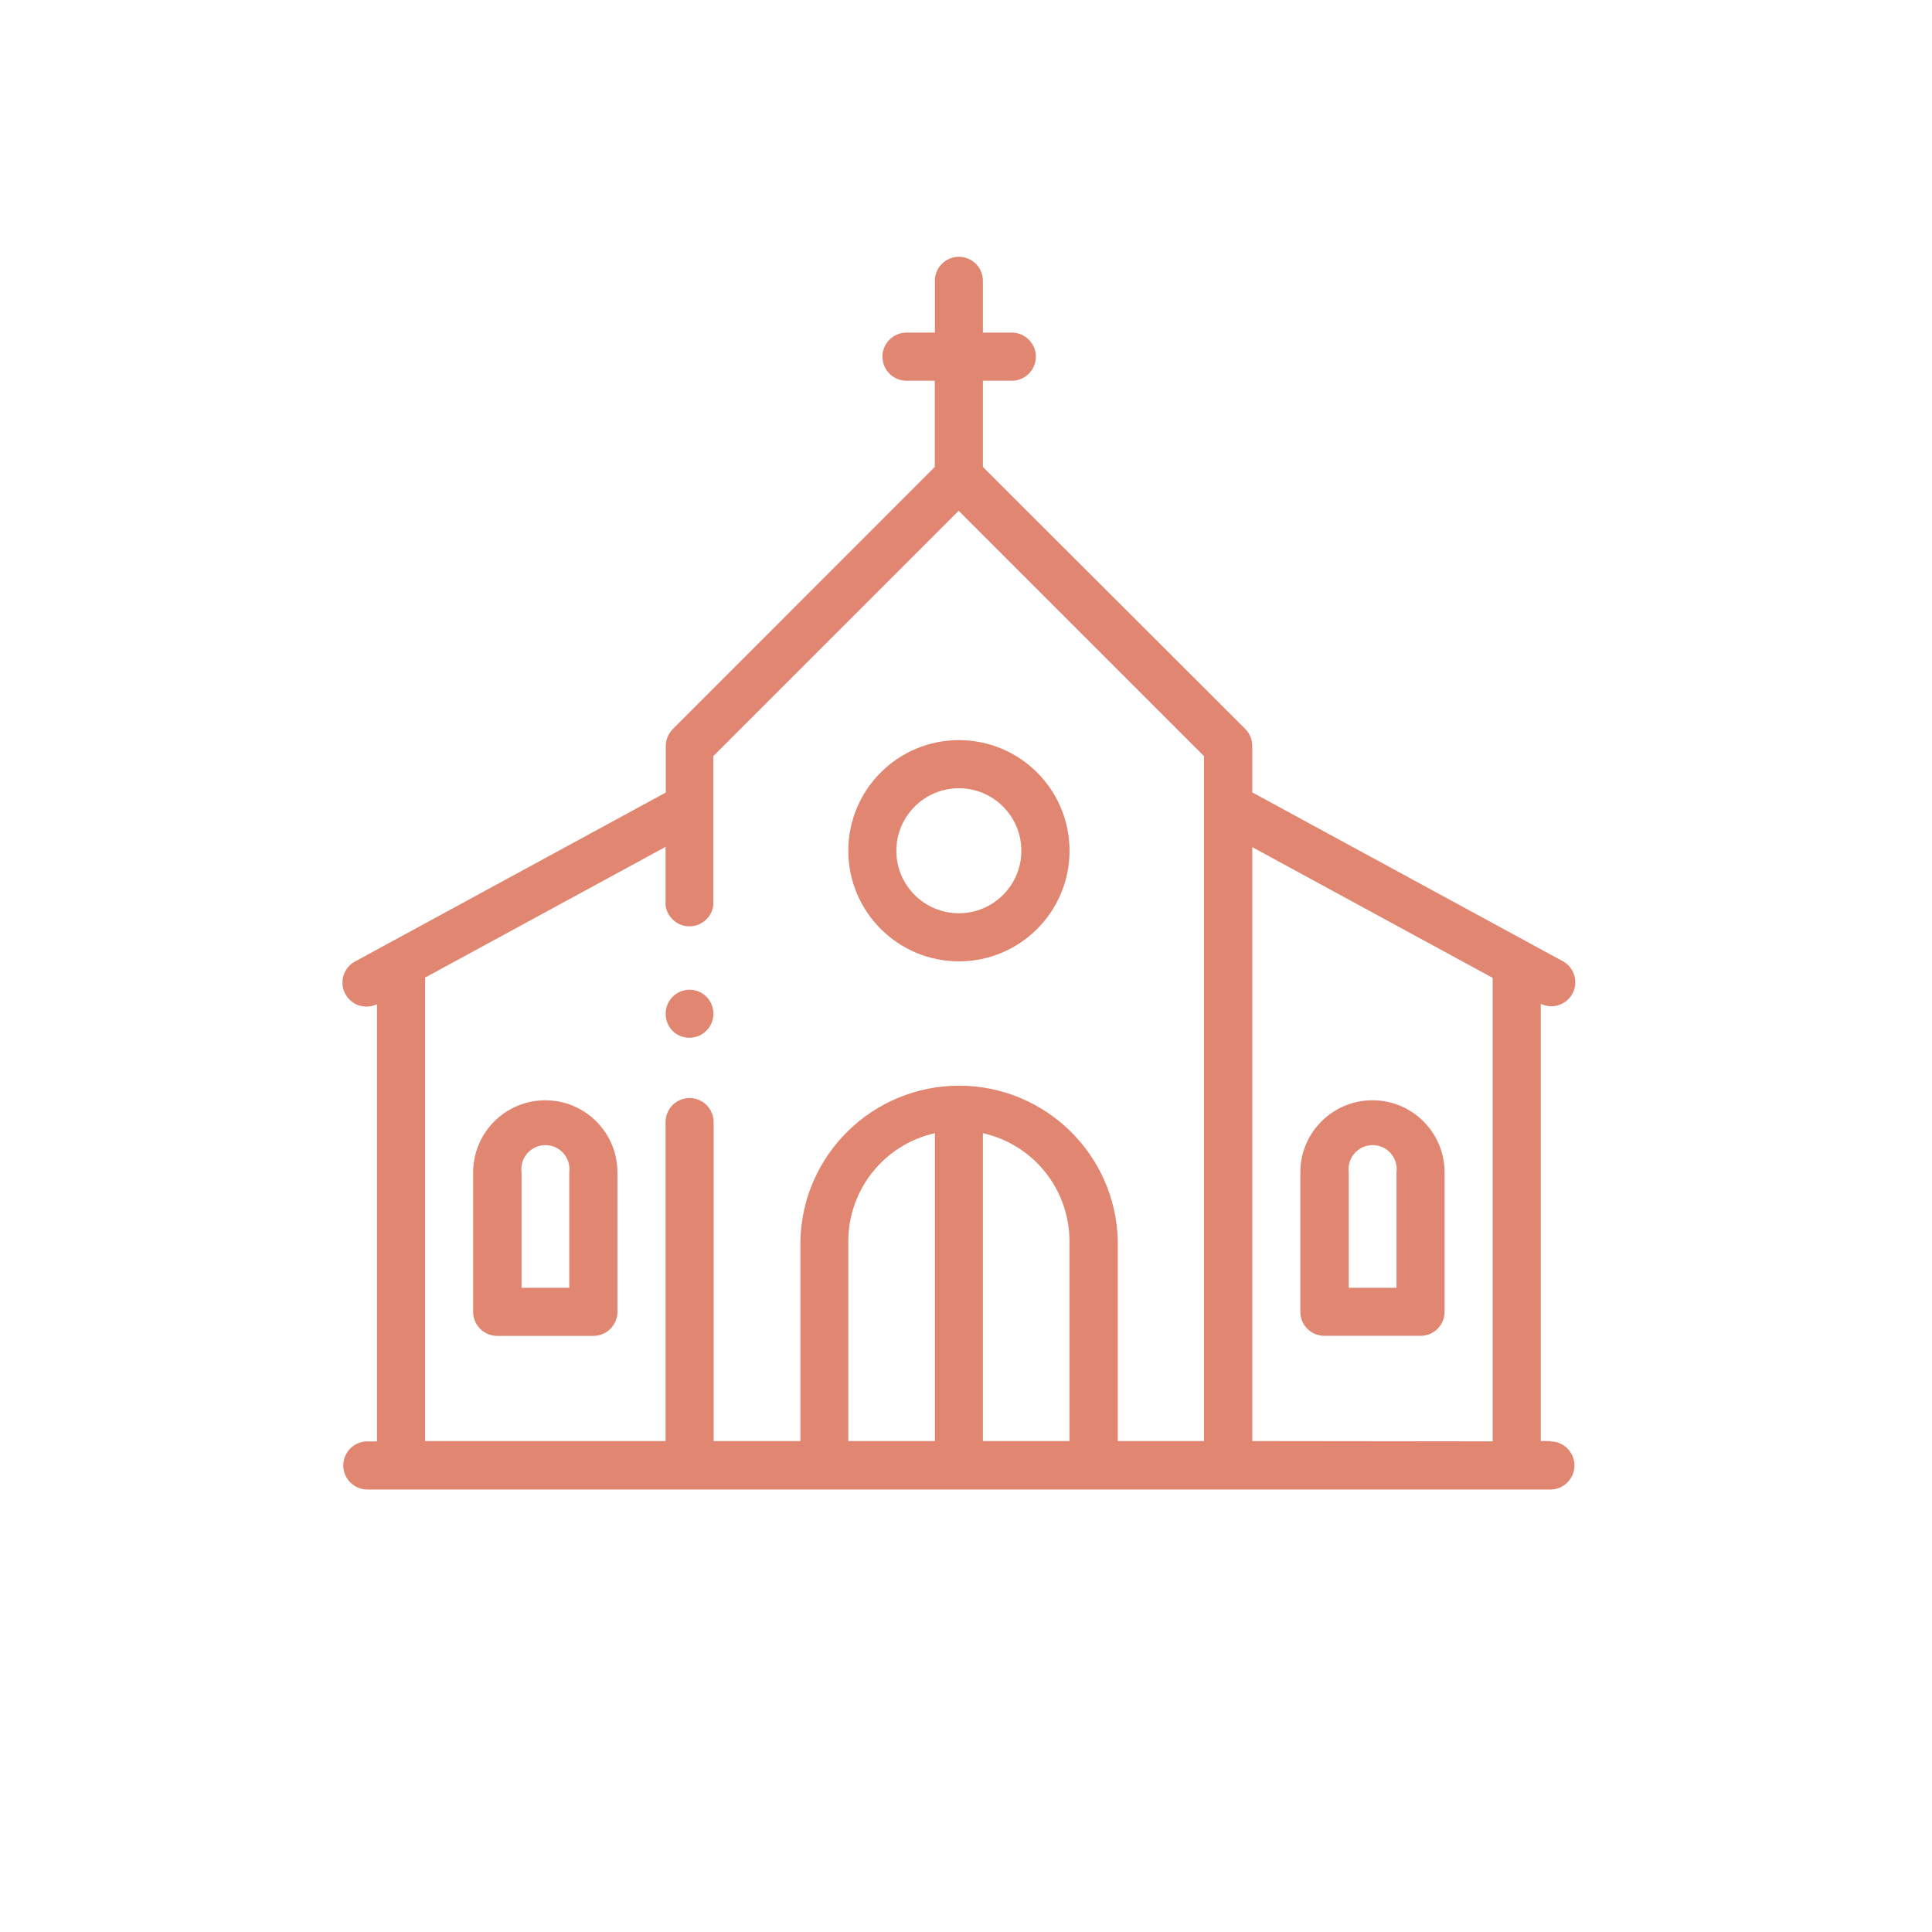
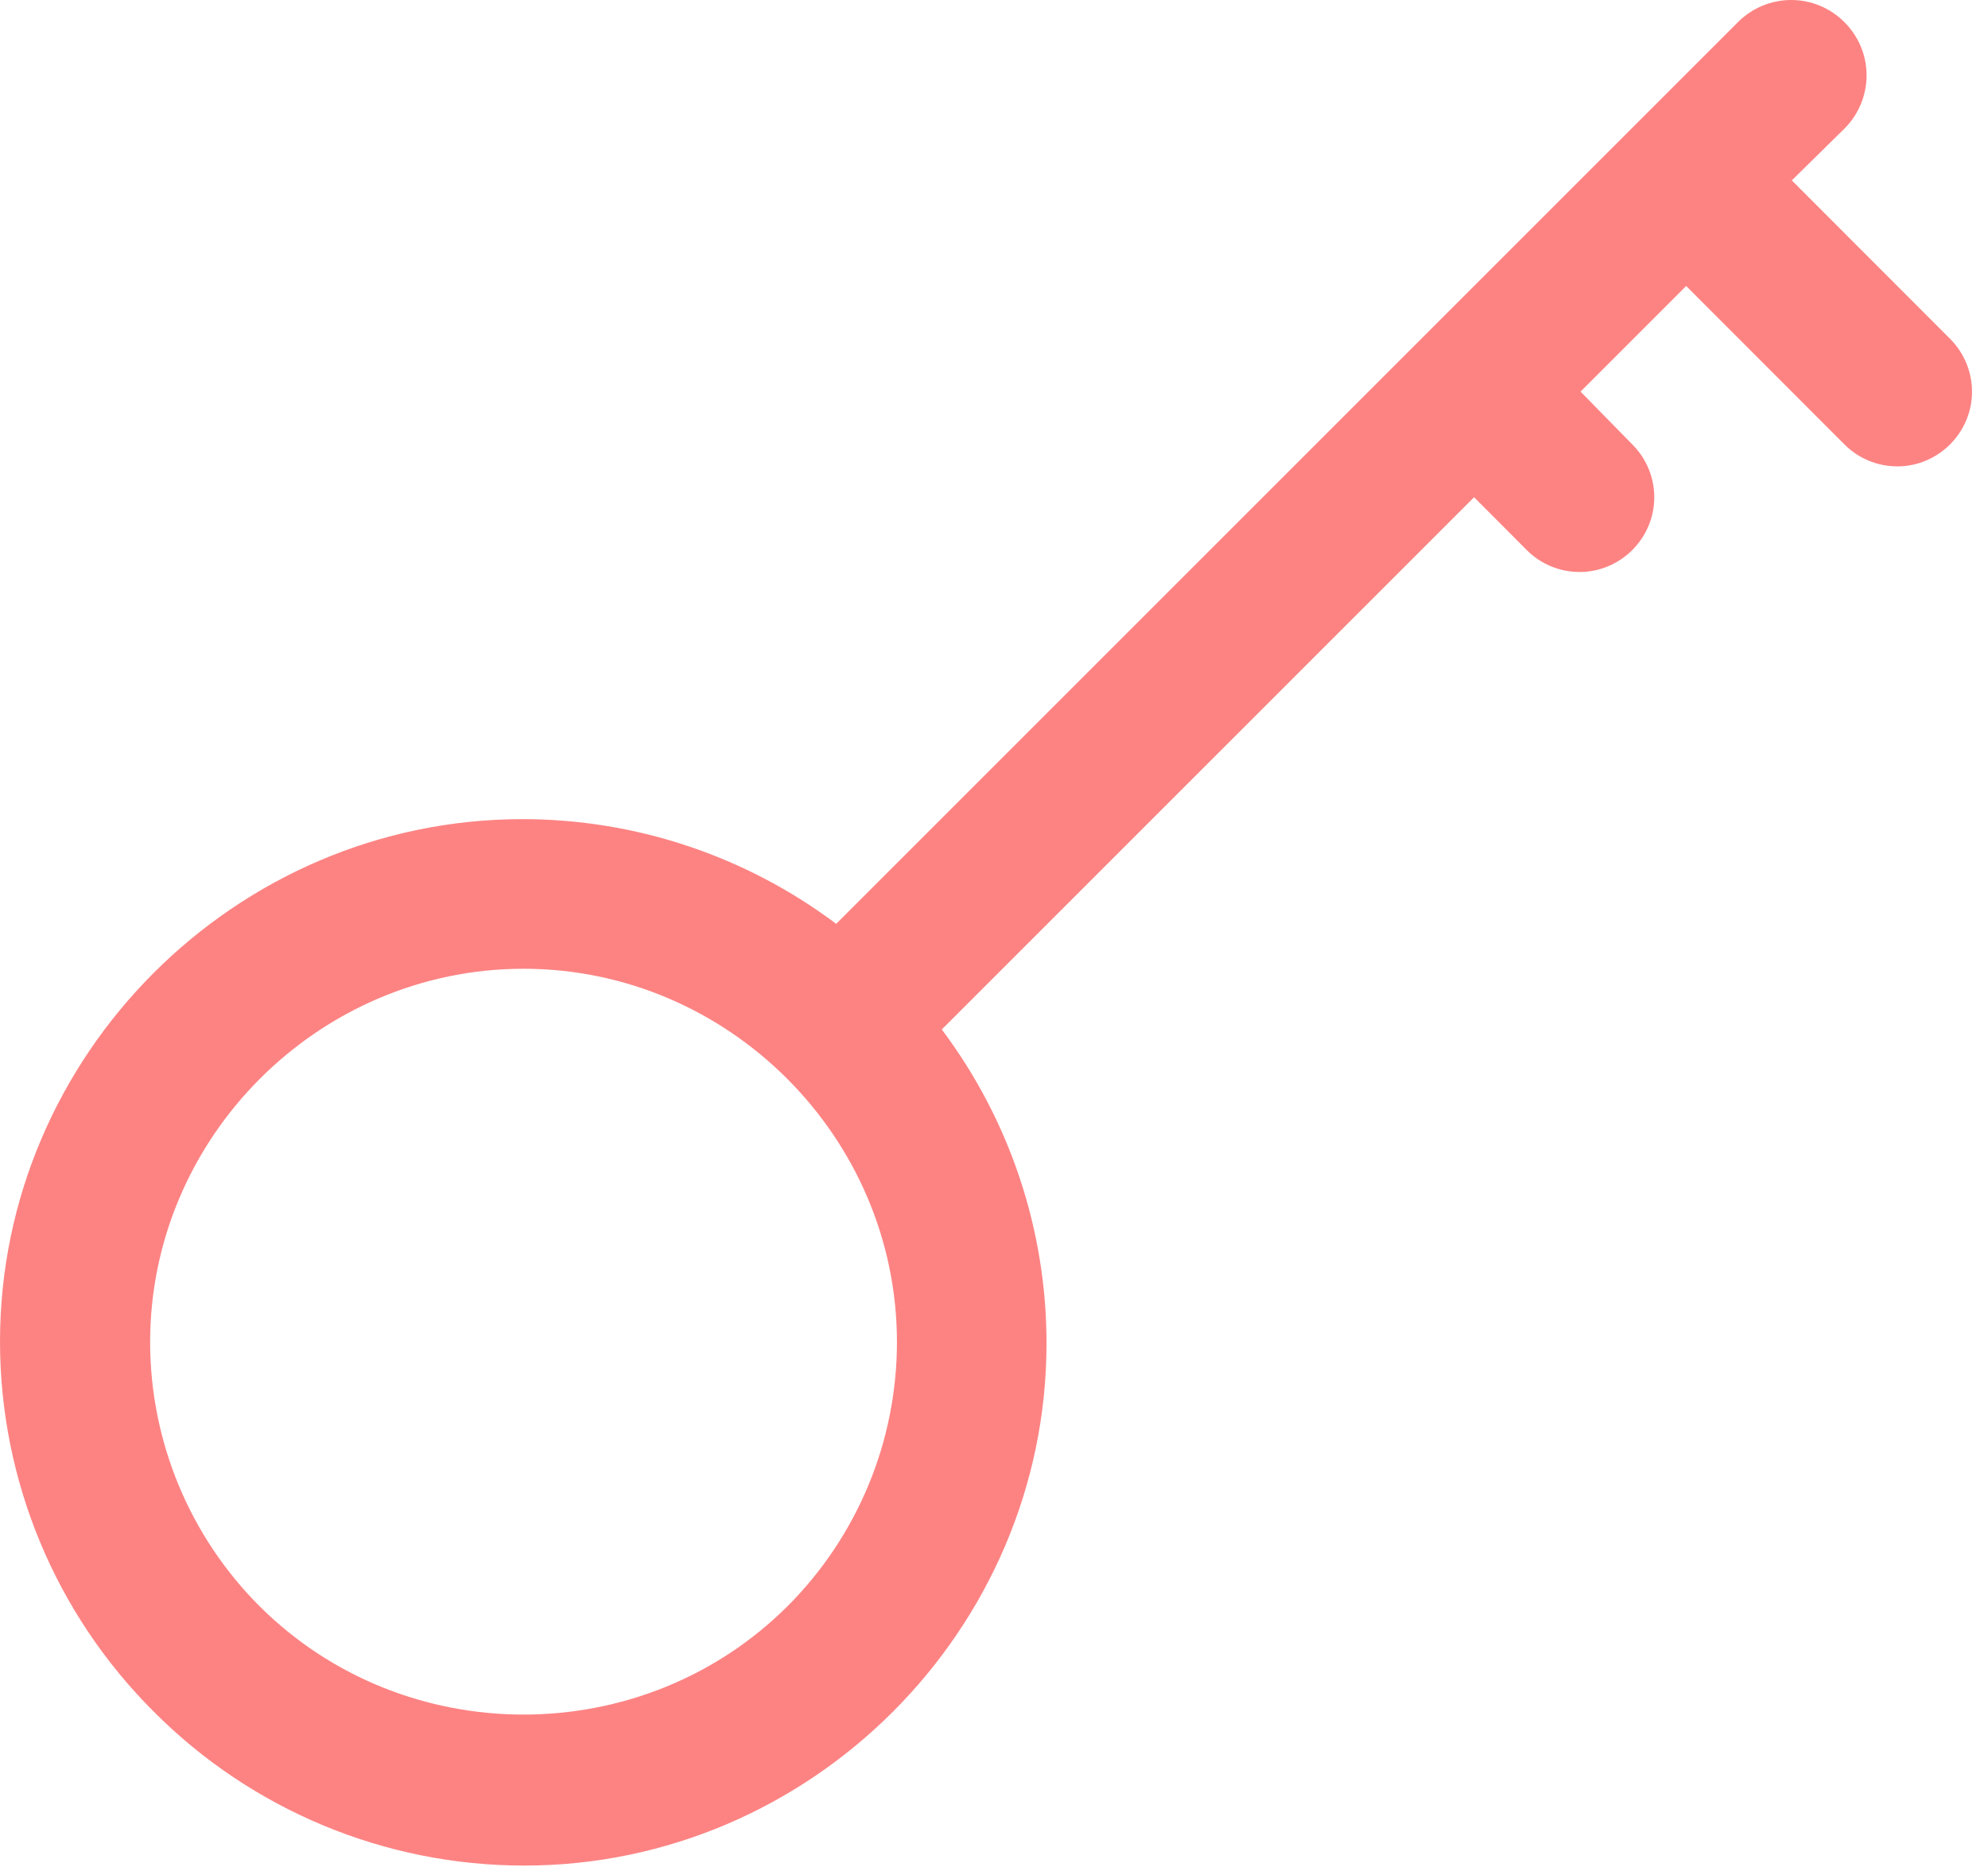
- <svg xmlns="http://www.w3.org/2000/svg" id="Calque_1" data-name="Calque 1" viewBox="0 0 283.46 283.46">
-   <defs>
-     <style>.cls-1{fill:#e18671;}</style>
-   </defs>
-   <path class="cls-1" d="M227.47,211.43h-1.41V147.28a3.52,3.52,0,0,0,3.09-6.33l-45.42-24.69v-6.78a3.56,3.56,0,0,0-1-2.5L144.21,68.51V55.86h4.24a3.53,3.53,0,0,0,0-7.06h-4.24V41.39a3.53,3.53,0,1,0-7.05,0V48.8H133a3.53,3.53,0,0,0,0,7.06h4.15V68.51L98.68,107a3.55,3.55,0,0,0-1,2.5v6.78L52.22,141a3.52,3.52,0,0,0,3.09,6.33v64.15H53.9a3.53,3.53,0,0,0,0,7.06H227.47a3.53,3.53,0,0,0,0-7.06ZM101.17,161.1a3.53,3.53,0,0,0-3.52,3.53v46.8H62.37v-68l35.28-19.18v8.59a3.53,3.53,0,0,0,7,0V110.94l36-36,36,36V211.43H164V182.1a23.29,23.29,0,0,0-46.57,0v29.33H104.7v-46.8A3.53,3.53,0,0,0,101.17,161.1Zm23.29,21a16.26,16.26,0,0,1,12.7-15.84v45.17h-12.7Zm19.75,29.33V166.26a16.25,16.25,0,0,1,12.7,15.84v29.33Zm39.52,0V124.29L219,143.47v68Z" />
-   <path class="cls-1" d="M140.69,141.05a16.23,16.23,0,1,0-16.23-16.23A16.25,16.25,0,0,0,140.69,141.05Zm0-25.4a9.17,9.17,0,1,1-9.18,9.17A9.18,9.18,0,0,1,140.69,115.65Z" />
-   <path class="cls-1" d="M201.36,161.43A10.59,10.59,0,0,0,190.78,172v20.46a3.53,3.53,0,0,0,3.53,3.53h14.11a3.53,3.53,0,0,0,3.53-3.53V172A10.59,10.59,0,0,0,201.36,161.43Zm3.53,27.51h-7V172a3.53,3.53,0,1,1,7,0Z" />
-   <path class="cls-1" d="M80,161.43A10.59,10.59,0,0,0,69.42,172v20.46A3.53,3.53,0,0,0,73,196H87.06a3.53,3.53,0,0,0,3.53-3.53V172A10.59,10.59,0,0,0,80,161.43Zm3.52,27.51h-7V172a3.53,3.53,0,1,1,7,0Z" />
-   <path class="cls-1" d="M103.67,146.26a3.51,3.51,0,0,0-5,0,3.51,3.51,0,0,0-1,2.49,3.55,3.55,0,0,0,1,2.5,3.53,3.53,0,0,0,6-2.5A3.55,3.55,0,0,0,103.67,146.26Z" />
+ <svg xmlns="http://www.w3.org/2000/svg" width="100%" height="100%" viewBox="0 0 115 108" version="1.1" xml:space="preserve" style="fill-rule:evenodd;clip-rule:evenodd;stroke-linejoin:round;stroke-miterlimit:2;">
+   <g transform="matrix(1,0,0,1,0.0603589,0.00577773)">
+     <g transform="matrix(1,0,0,1,-98.52,-87.8)">
+       <path d="M107.36,186.82C113.029,192.515 120.742,195.72 128.778,195.72C145.356,195.72 158.998,182.079 158.998,165.5C158.998,158.955 156.871,152.583 152.94,147.35L183.73,116.56L186.78,119.62C187.59,120.43 188.69,120.885 189.835,120.885C192.205,120.885 194.155,118.935 194.155,116.565C194.155,115.42 193.7,114.32 192.89,113.51L189.89,110.45L196,104.34L205.16,113.51C205.97,114.32 207.07,114.775 208.215,114.775C210.585,114.775 212.535,112.825 212.535,110.455C212.535,109.31 212.08,108.21 211.27,107.4L202.11,98.23L205.16,95.23C205.977,94.413 206.436,93.305 206.436,92.15C206.436,89.76 204.47,87.794 202.08,87.794C200.925,87.794 199.817,88.253 199,89.07L146.83,141.24C141.597,137.309 135.225,135.182 128.68,135.182C112.101,135.182 98.46,148.824 98.46,165.402C98.46,173.438 101.665,181.151 107.36,186.82ZM113.47,180.71C109.422,176.661 107.145,171.164 107.145,165.438C107.145,153.589 116.896,143.838 128.745,143.838C140.594,143.838 150.345,153.589 150.345,165.438C150.345,171.164 148.068,176.661 144.02,180.71C135.634,189.075 121.856,189.075 113.47,180.71Z" style="fill:rgb(253,131,131);fill-rule:nonzero;" />
+     </g>
+   </g>
</svg>
